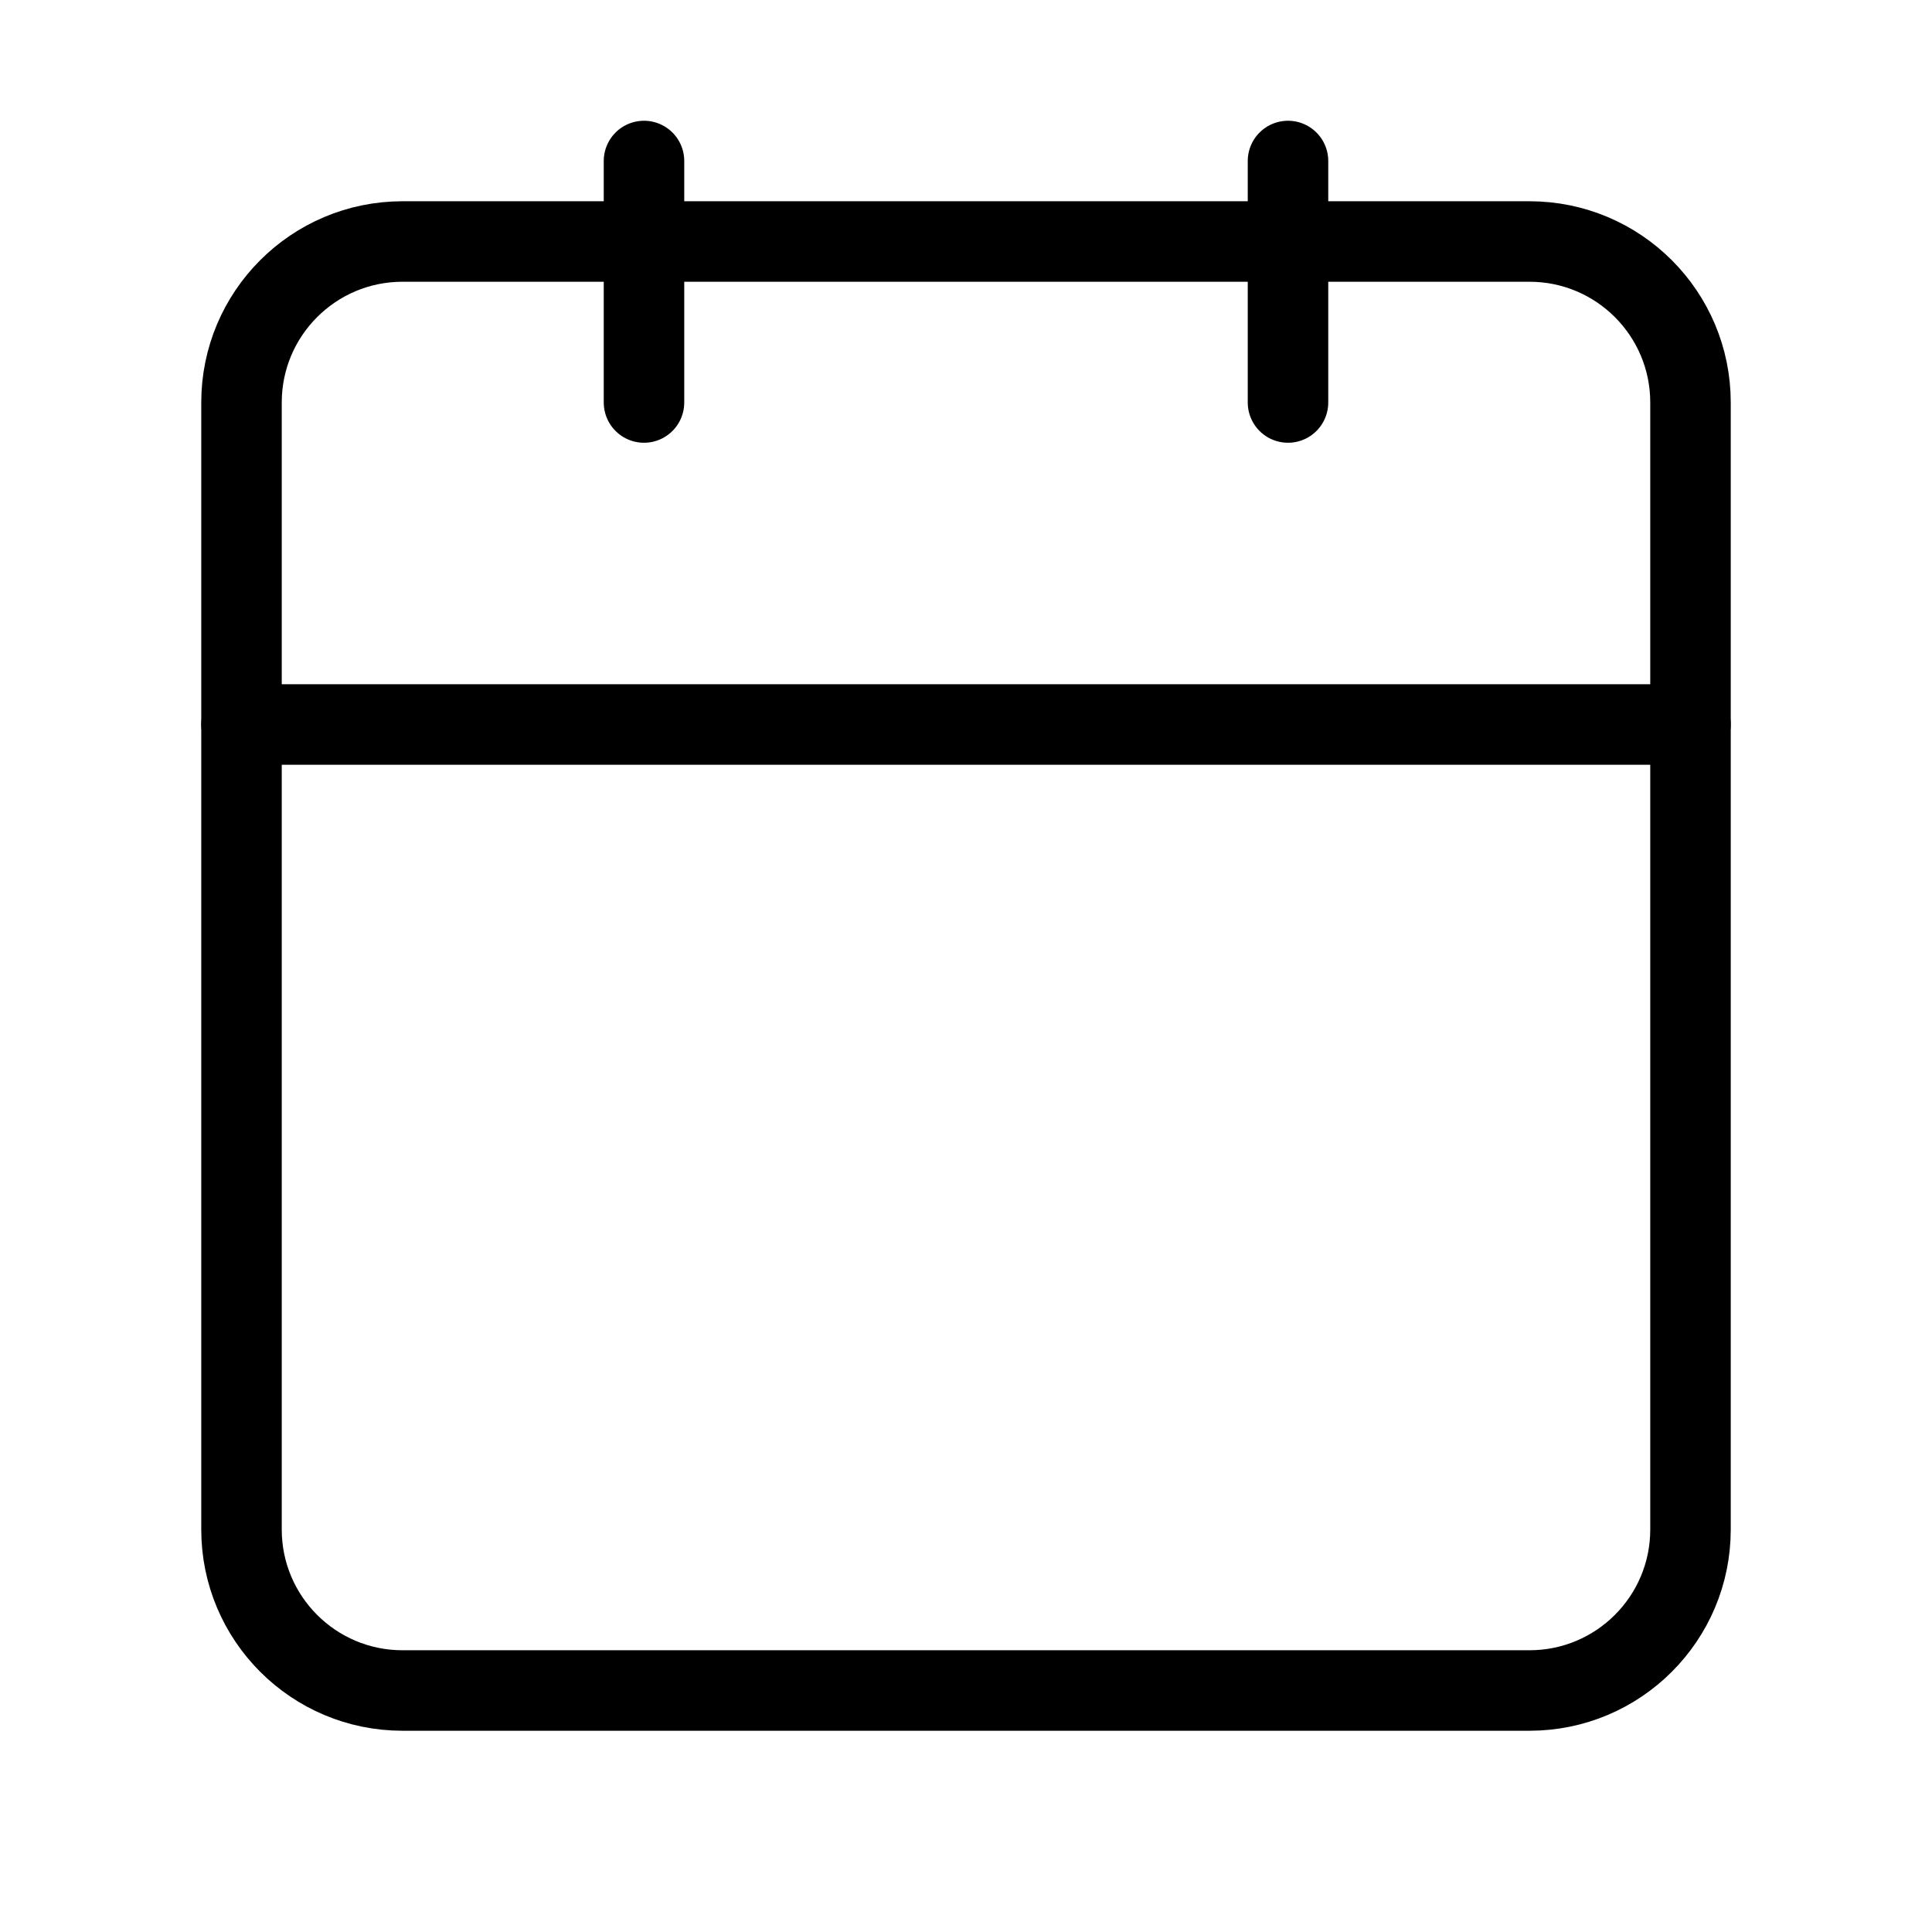
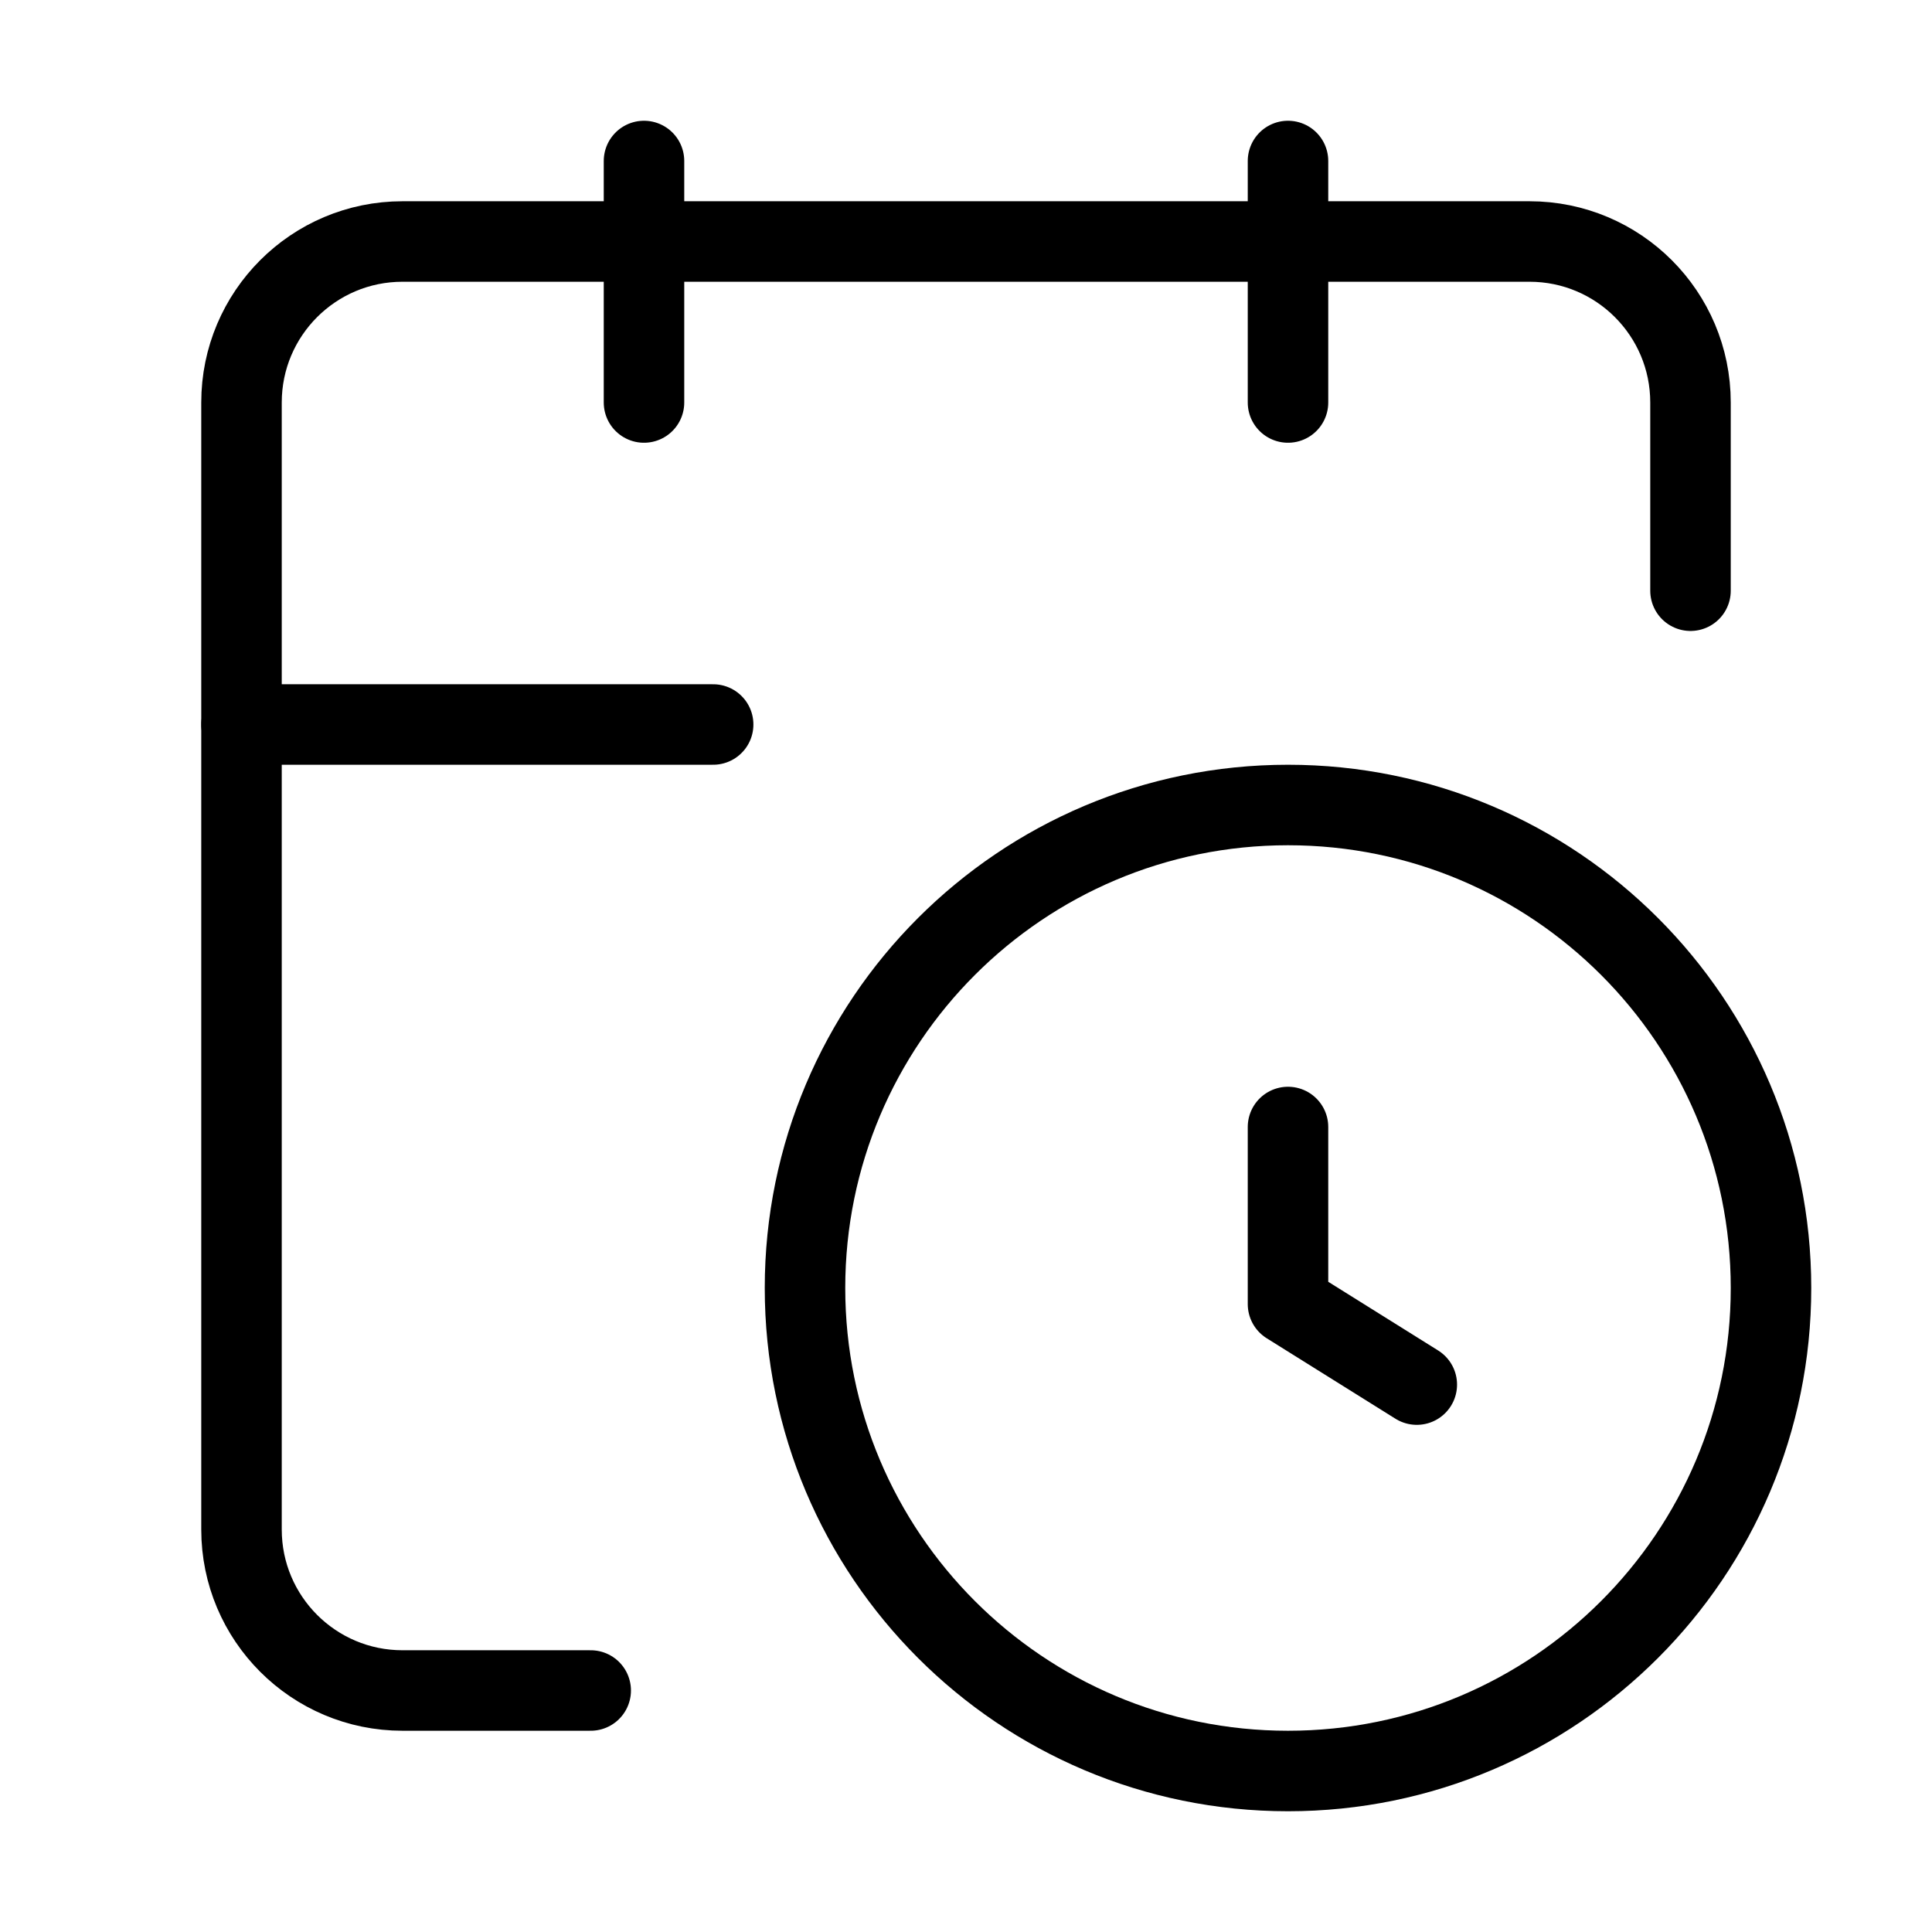
<svg xmlns="http://www.w3.org/2000/svg" width="1em" height="1em" viewBox="0 0 24 24" fill="none" stroke="currentColor" stroke-width="1" stroke-linecap="round" stroke-linejoin="round" aria-hidden="true" focusable="false">
+   <path d="M16 14v2.2l1.6 1" />
+   <path d="M16 2v3" />
+   <path d="M21 7.338V5a2 2 0 00-2-2H5a2 2 0 00-2 2v14a2 2 0 002 2h2.338" />
+   <path d="M3 9h5.859" />
  <path d="M8 2v3" />
-   <path d="M16 2v3" />
-   <rect x="3" y="3" width="18" height="18" rx="2" />
-   <path d="M3 9h18" />
+   <circle cx="16" cy="16" r="6" />
</svg>
